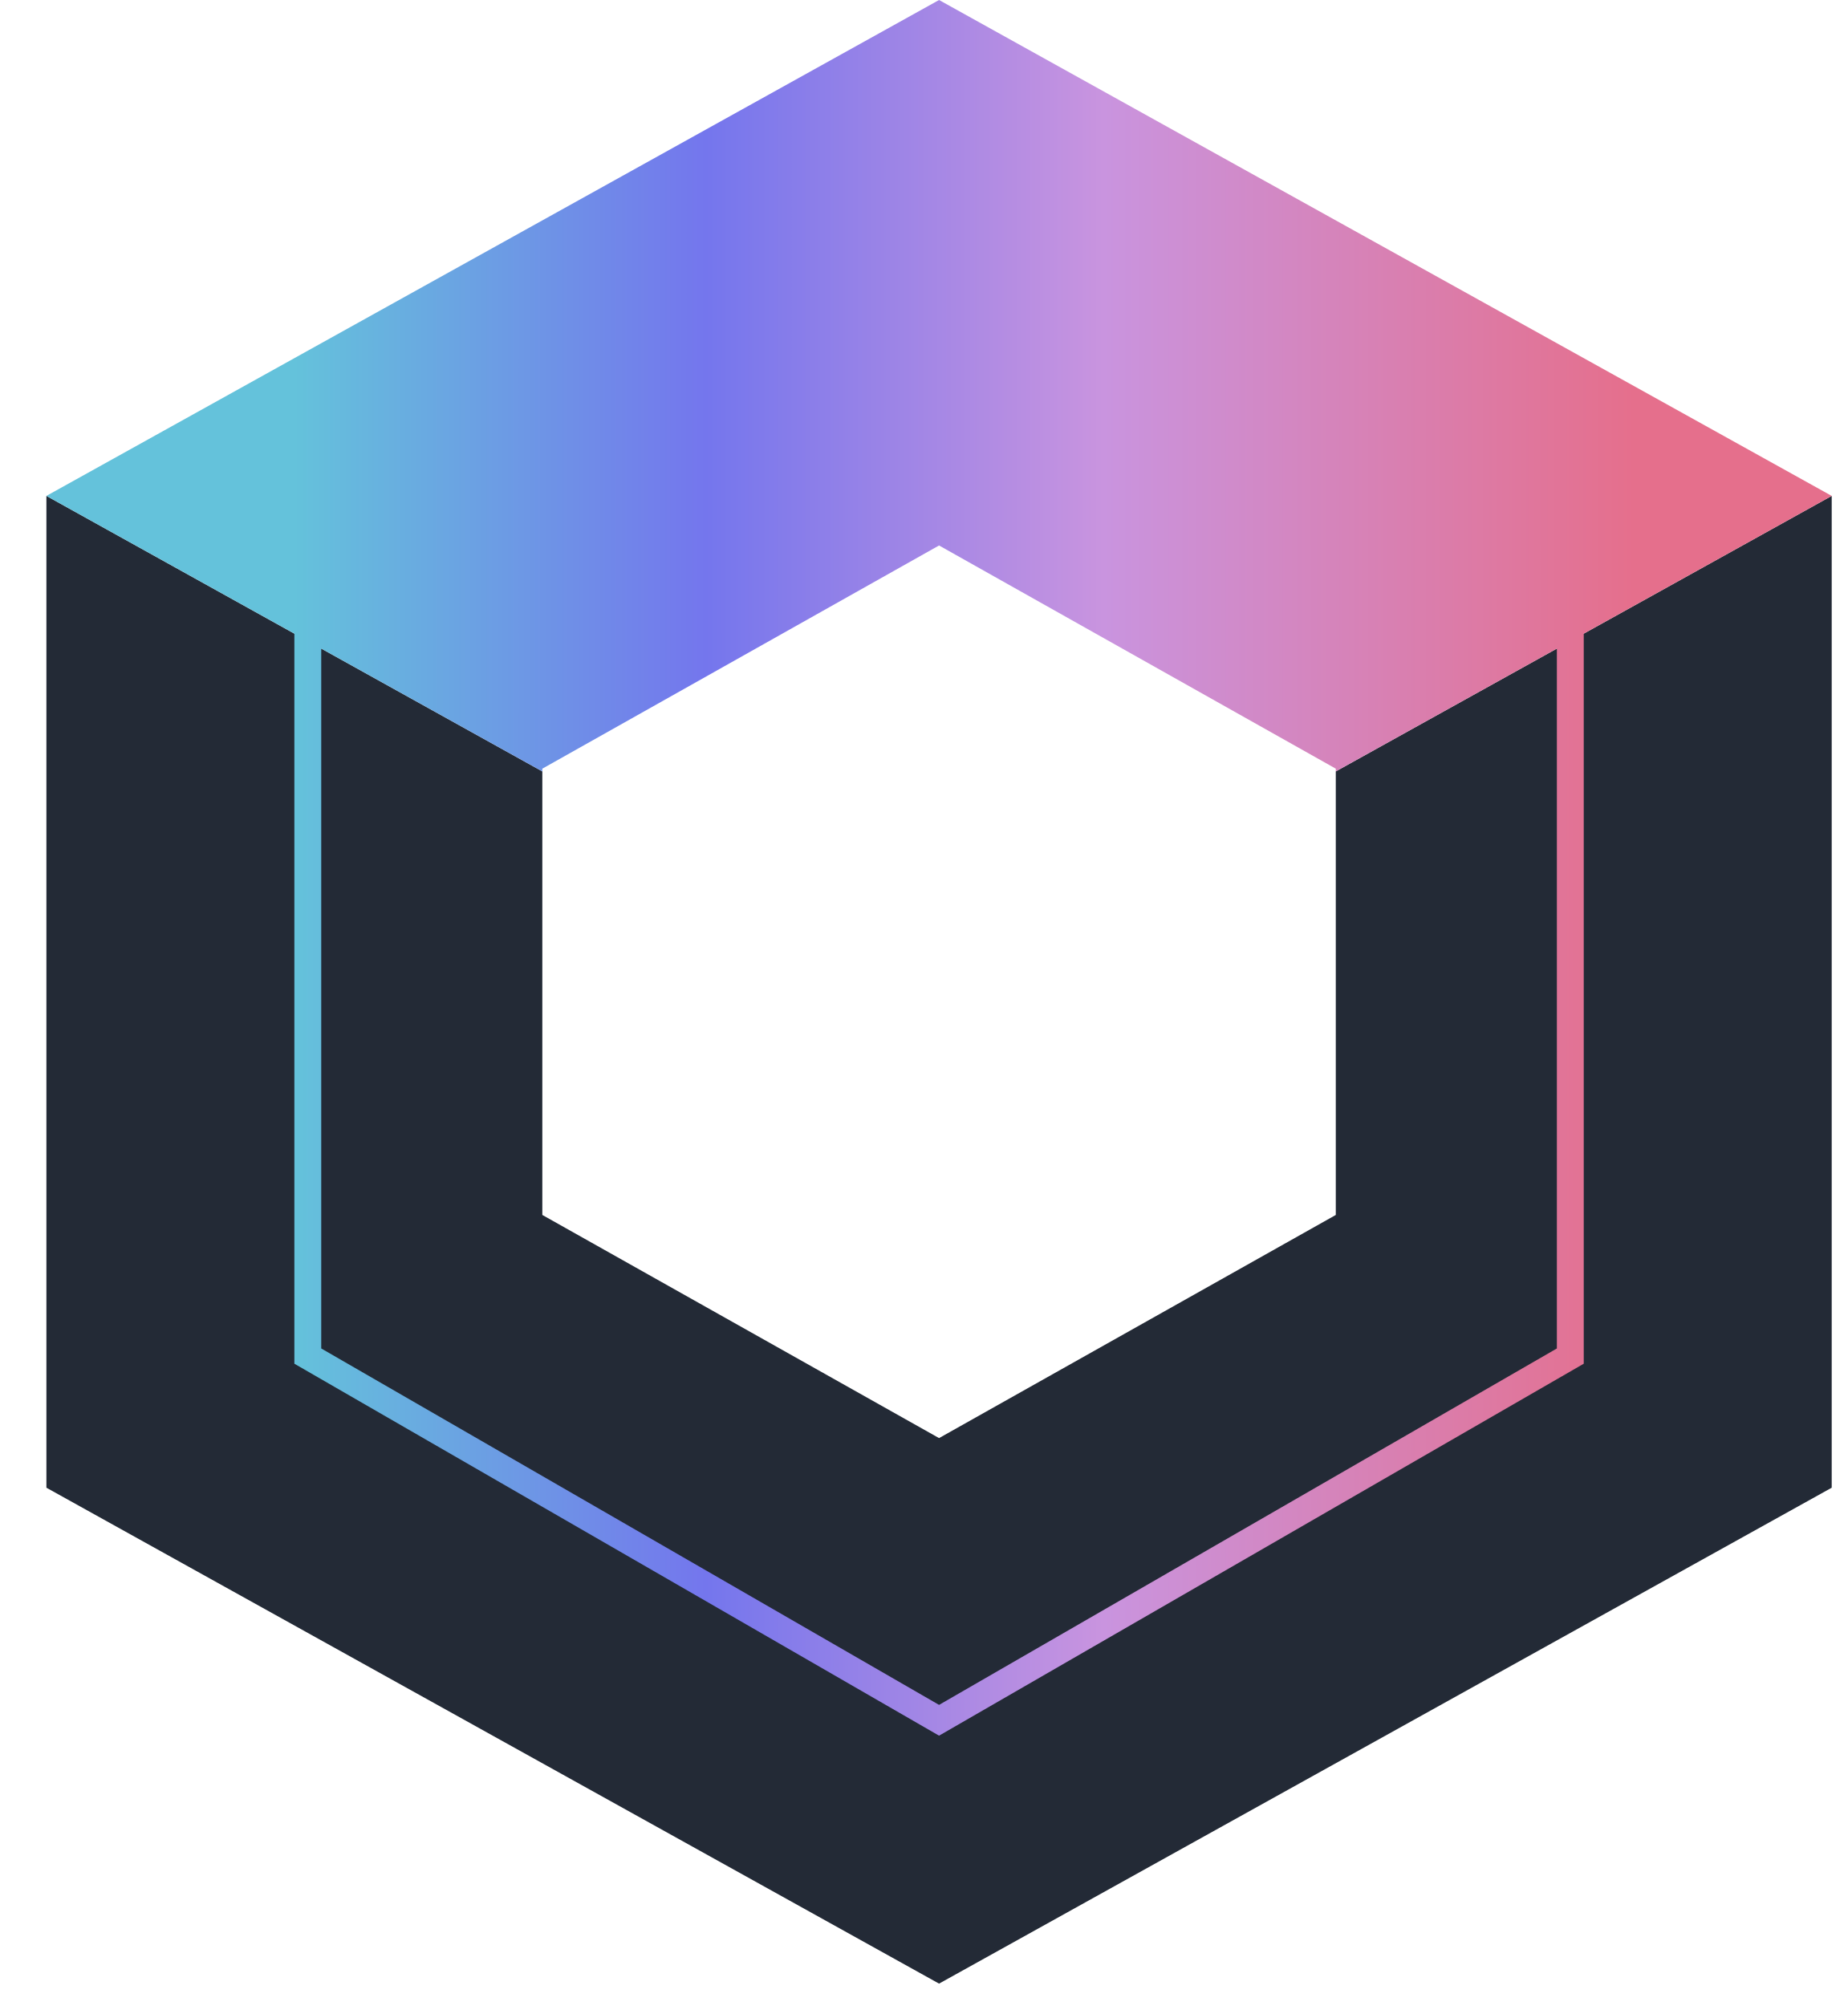
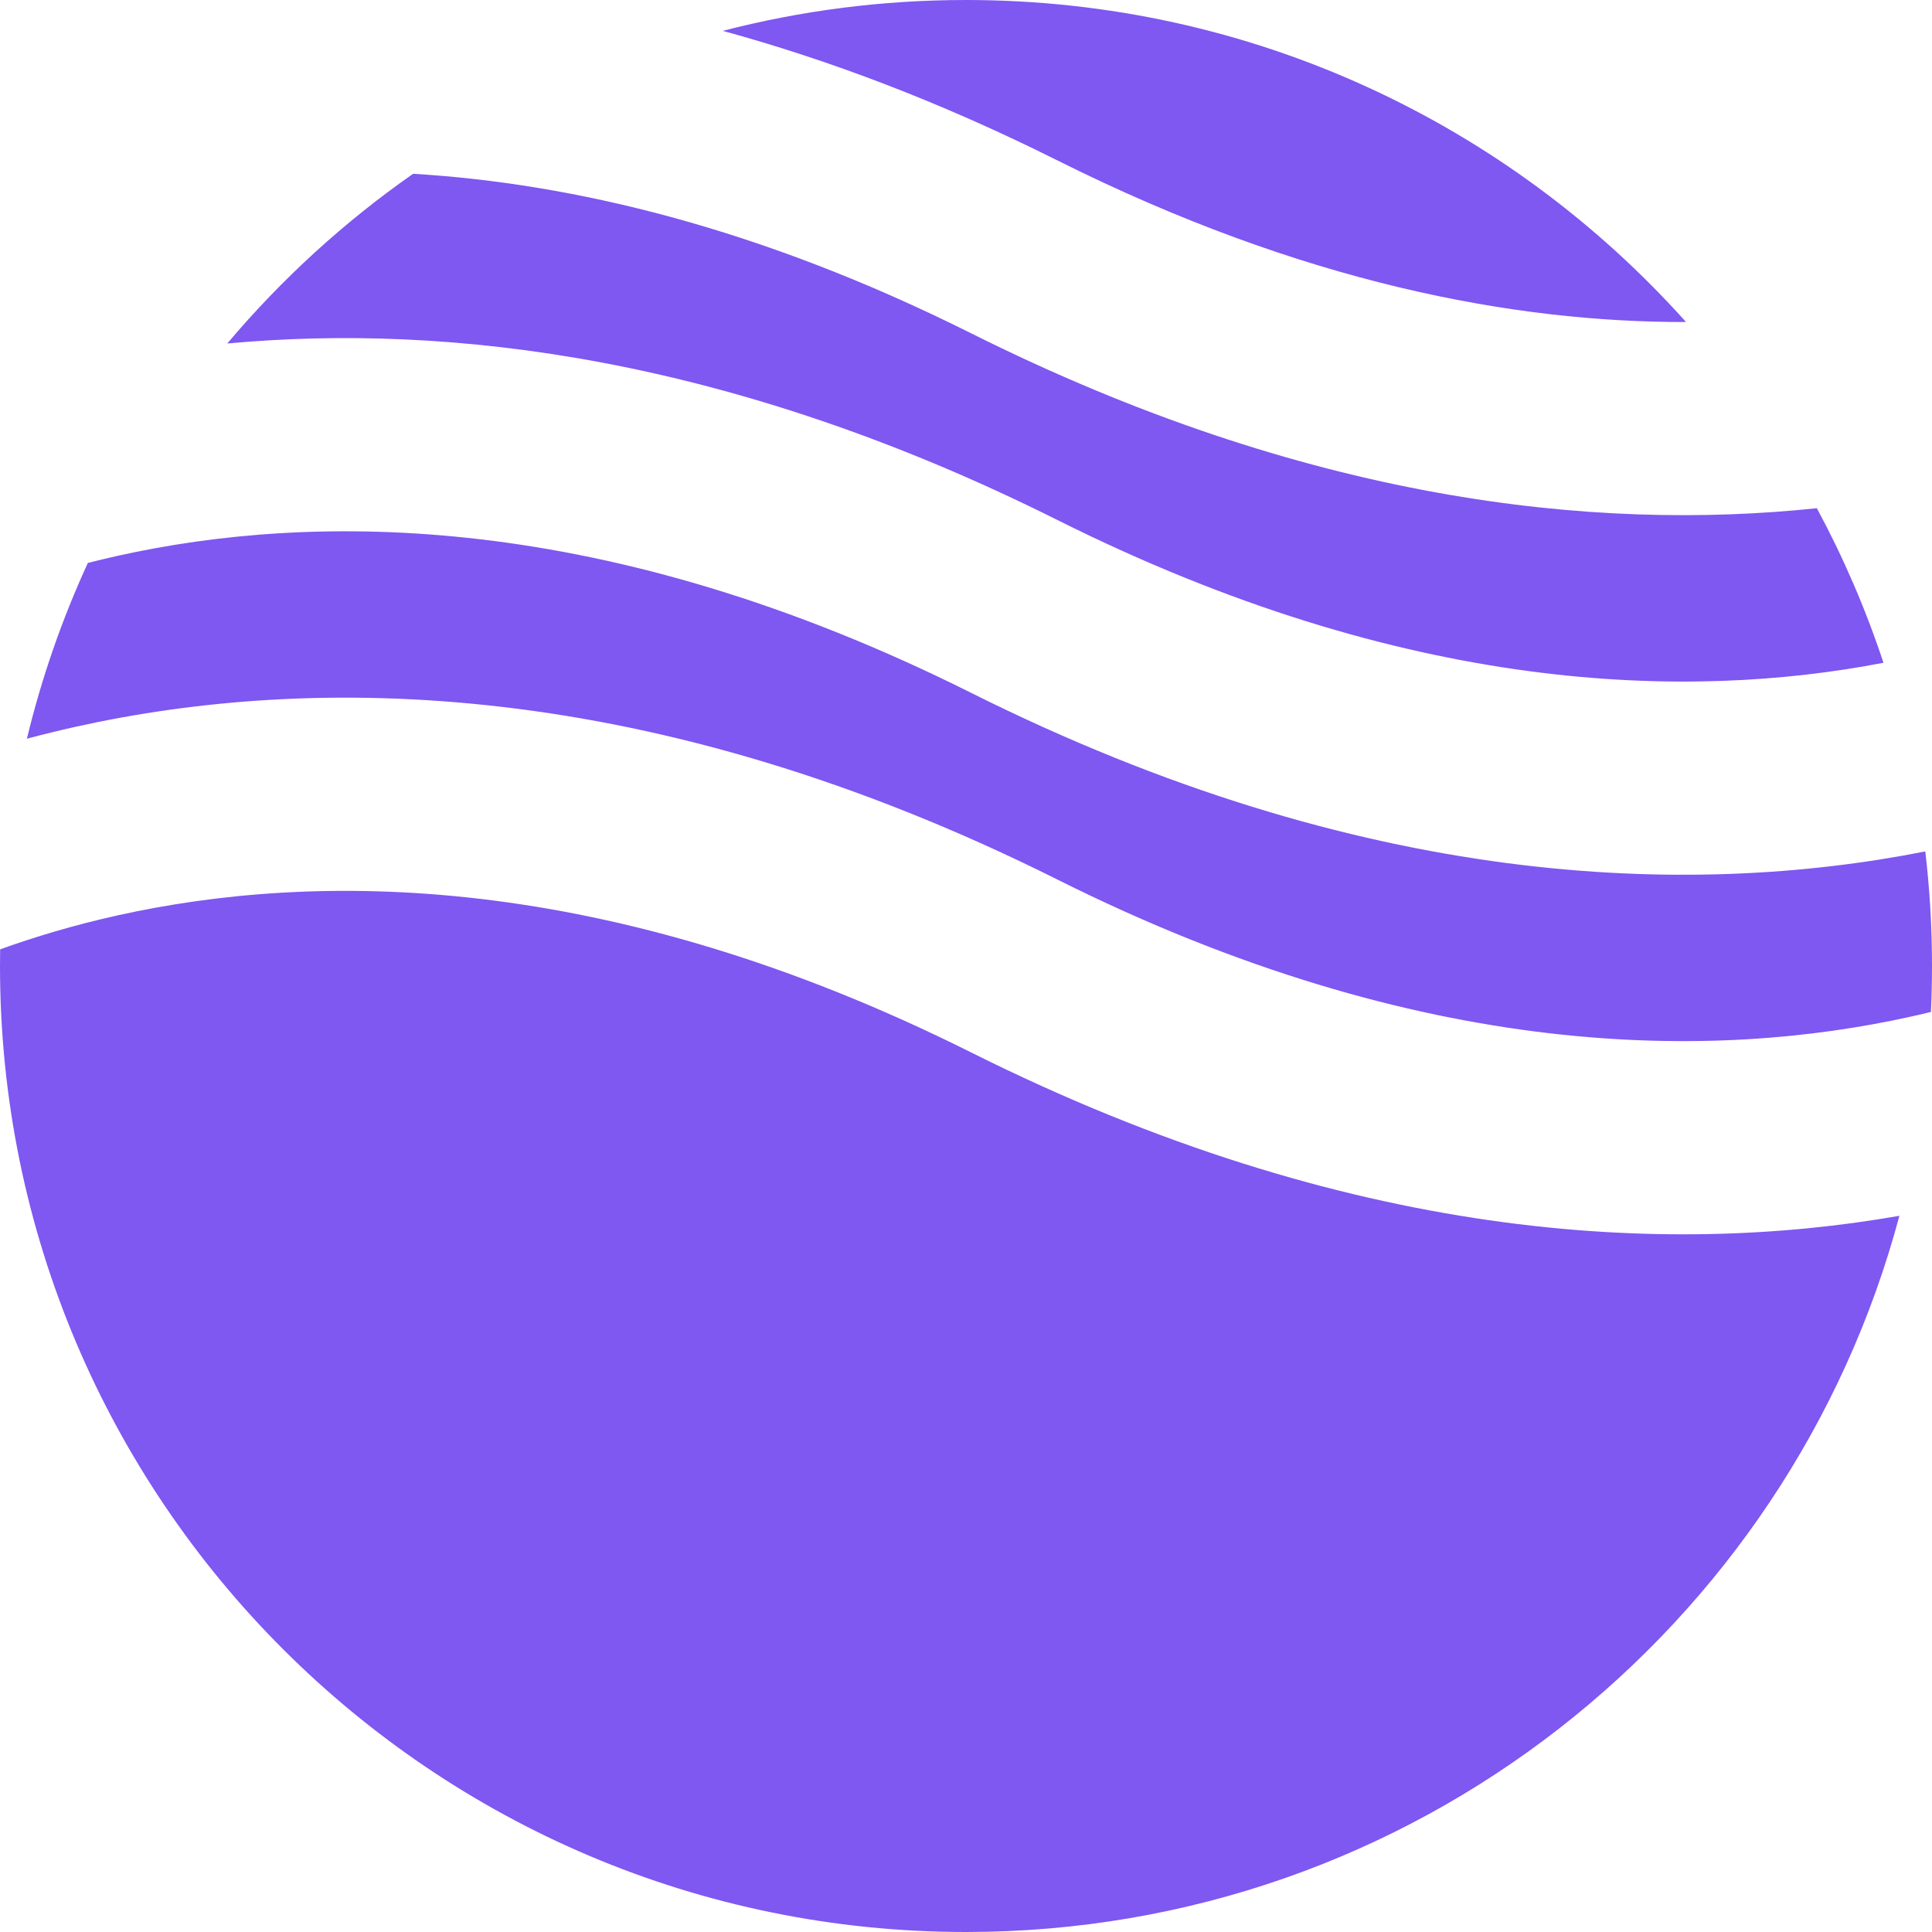
- <svg xmlns="http://www.w3.org/2000/svg" width="35" height="38" viewBox="0 0 35 38" fill="none">
-   <path d="M0.879 28.182L0.879 9.394L10.273 14.613V23.015L17.788 27.242L25.303 23.015V14.613L34.697 9.394V28.182L17.788 37.576L0.879 28.182Z" fill="#232A36" />
-   <path fill-rule="evenodd" clip-rule="evenodd" d="M5.576 12.003L0.879 9.394L17.788 0L34.697 9.394L30 12.003V25.833L17.788 32.879L5.576 25.833L5.576 12.003ZM29.491 12.286L25.303 14.613V14.561L17.788 10.333L10.273 14.561V14.613L6.085 12.286V25.544L17.788 32.296L29.491 25.544V12.286Z" fill="url(#paint0_linear_2007_1467)" />
-   <defs>
-     <linearGradient id="paint0_linear_2007_1467" x1="5.576" y1="7.306" x2="30.939" y2="7.306" gradientUnits="userSpaceOnUse">
-       <stop stop-color="#64C2DB" />
-       <stop offset="0.307" stop-color="#7476ED" />
-       <stop offset="0.604" stop-color="#C994DF" />
-       <stop offset="1" stop-color="#E56F8C" />
-     </linearGradient>
-   </defs>
+ <svg xmlns="http://www.w3.org/2000/svg" width="40" height="40" viewBox="0 0 40 40" fill="none">
+   <path fill-rule="evenodd" clip-rule="evenodd" d="M8.553 3.598C7.122 4.598 5.828 5.781 4.705 7.112C9.295 6.686 15.125 7.382 21.894 10.767C29.123 14.381 34.944 14.503 38.995 13.722C38.627 12.609 38.164 11.539 37.616 10.522C32.979 11.011 27.034 10.364 20.105 6.9C15.706 4.7 11.828 3.794 8.553 3.598ZM34.907 6.667C31.245 2.575 25.923 0 20 0C18.26 0 16.573 0.222 14.964 0.639C17.143 1.234 19.458 2.104 21.894 3.322C26.967 5.859 31.346 6.675 34.907 6.667ZM39.861 17.628C34.967 18.594 28.209 18.396 20.105 14.344C12.53 10.556 6.5 10.604 2.434 11.508C2.224 11.555 2.019 11.604 1.819 11.655C1.287 12.812 0.862 14.03 0.557 15.294C0.882 15.207 1.219 15.125 1.566 15.047C6.5 13.951 13.47 13.999 21.894 18.211C29.47 21.999 35.499 21.951 39.566 21.047C39.705 21.017 39.843 20.985 39.978 20.951C39.992 20.636 40 20.319 40 20C40 19.197 39.953 18.406 39.861 17.628ZM39.325 25.172C34.478 26.02 27.917 25.694 20.105 21.789C12.53 18.001 6.5 18.049 2.434 18.952C1.531 19.153 0.719 19.397 0.003 19.655C0.001 19.77 0 19.885 0 20C0 31.046 8.954 40 20 40C29.257 40 37.045 33.711 39.325 25.172Z" fill="#7F57F1" />
</svg>
